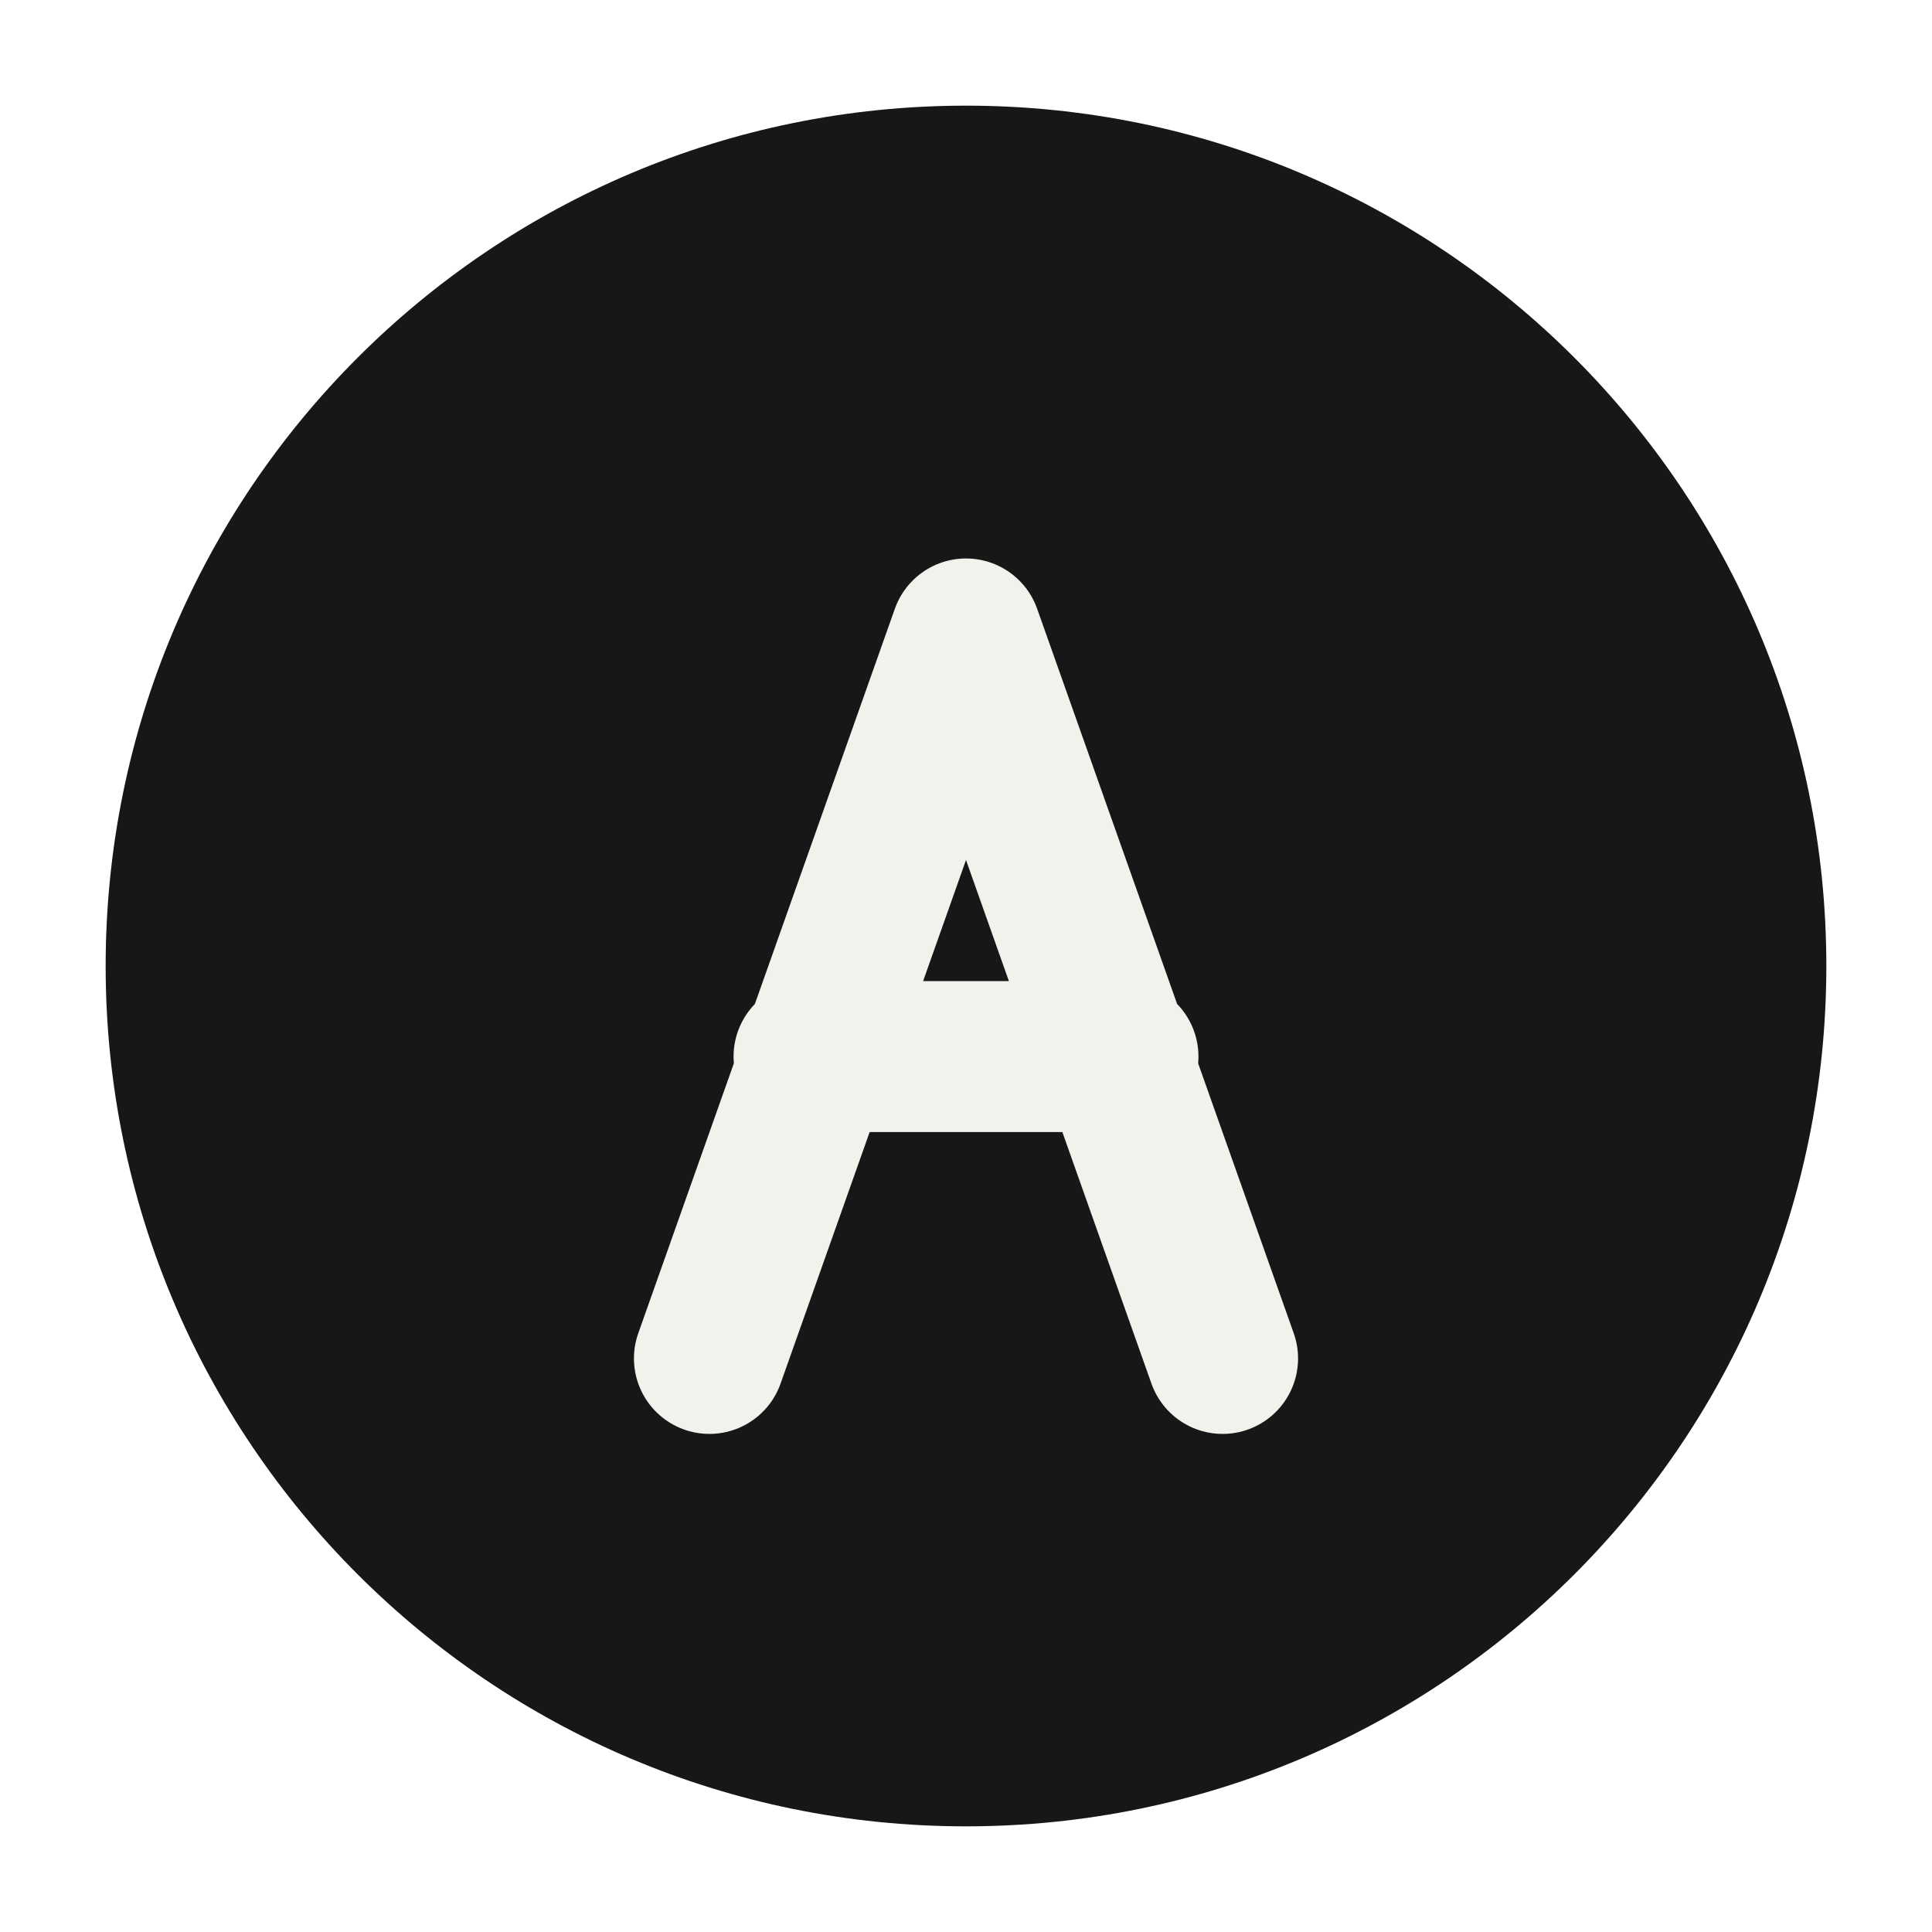
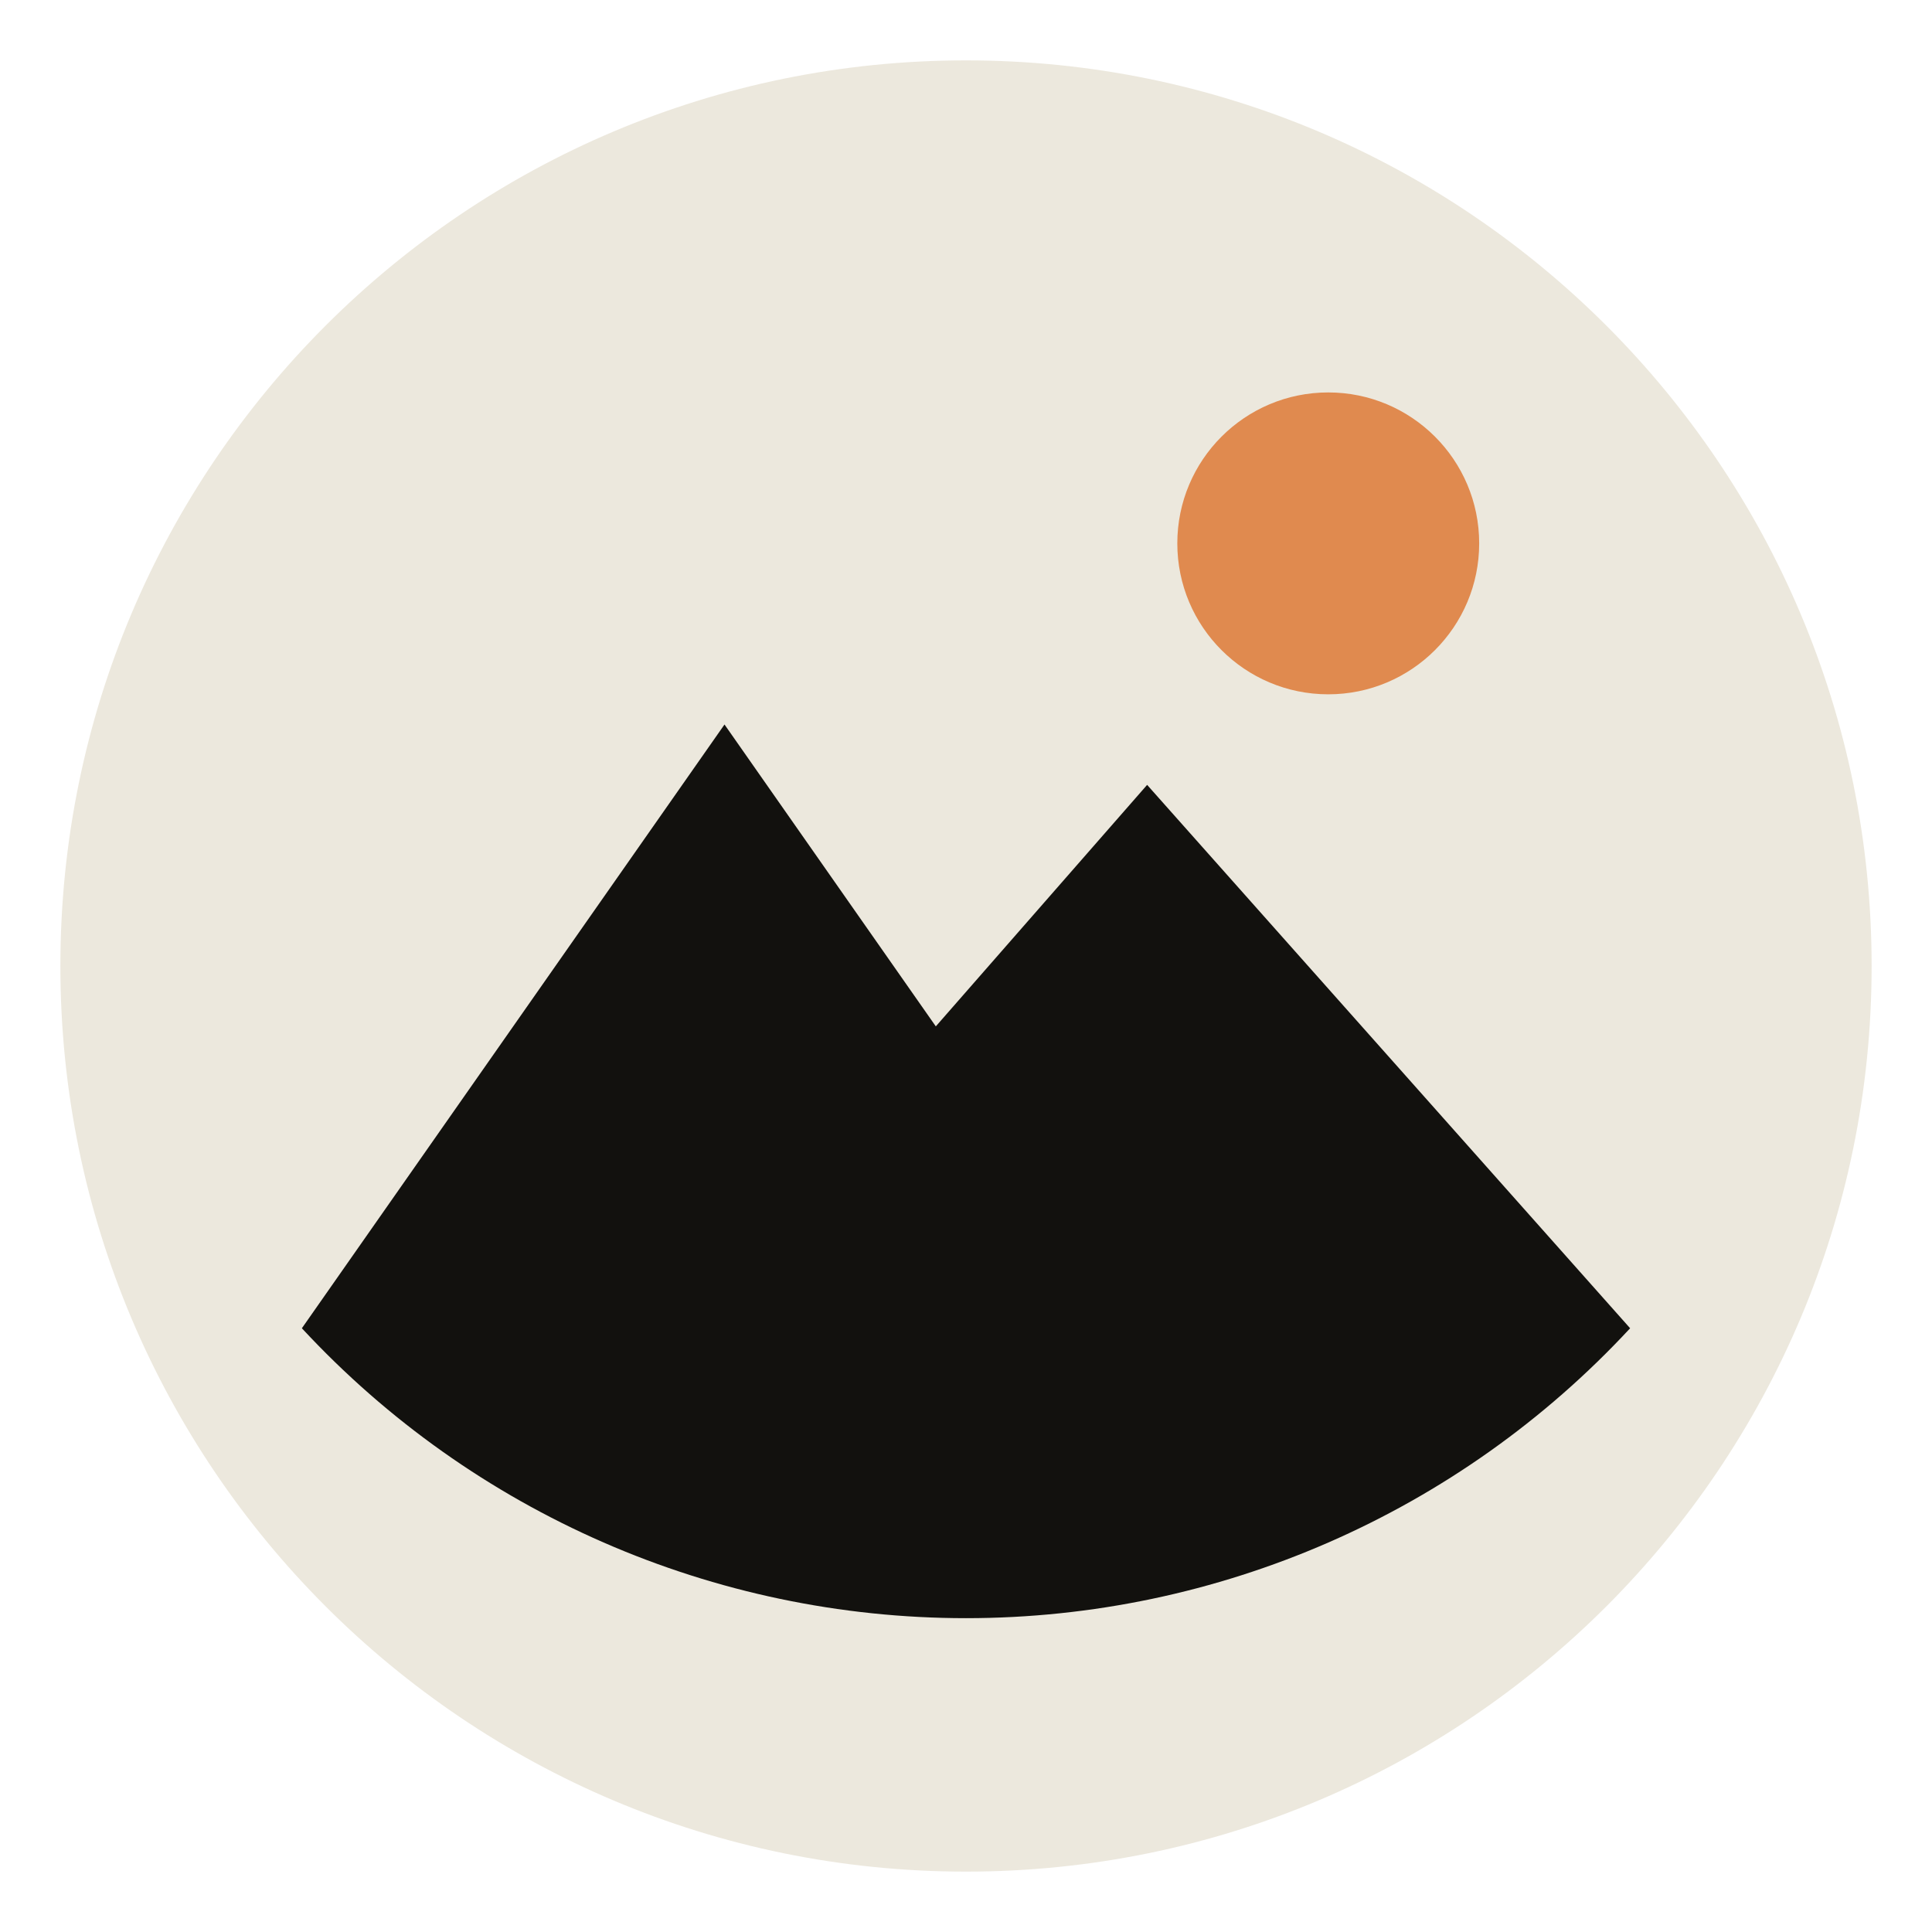
- <svg xmlns="http://www.w3.org/2000/svg" viewBox="0 0 64 64" fill="none">
-   <circle cx="32" cy="32" r="28.5" fill="#171717" />
-   <path d="M23.5 45 32 21l8.5 24M26.8 35h10.4" stroke="#F2F1EC" stroke-width="5" stroke-linecap="round" stroke-linejoin="round" />
-   <style>
-         @media (prefers-color-scheme: dark) {
-             circle {
-                 fill: #f2f1ec;
-             }
-             path {
-                 stroke: #171717;
-             }
-         }
-     </style>
+ <svg xmlns="http://www.w3.org/2000/svg" viewBox="0 0 64 64">
+   <circle cx="32" cy="32" r="30" fill="#ece8dd" />
+   <path fill="#12110e" d="M10 44 L24 24 L31 34 L38 26 L54 44 A30 30 0 0 1 10 44 Z" />
+   <circle cx="44" cy="18" r="5" fill="#e08a4f" />
</svg>
